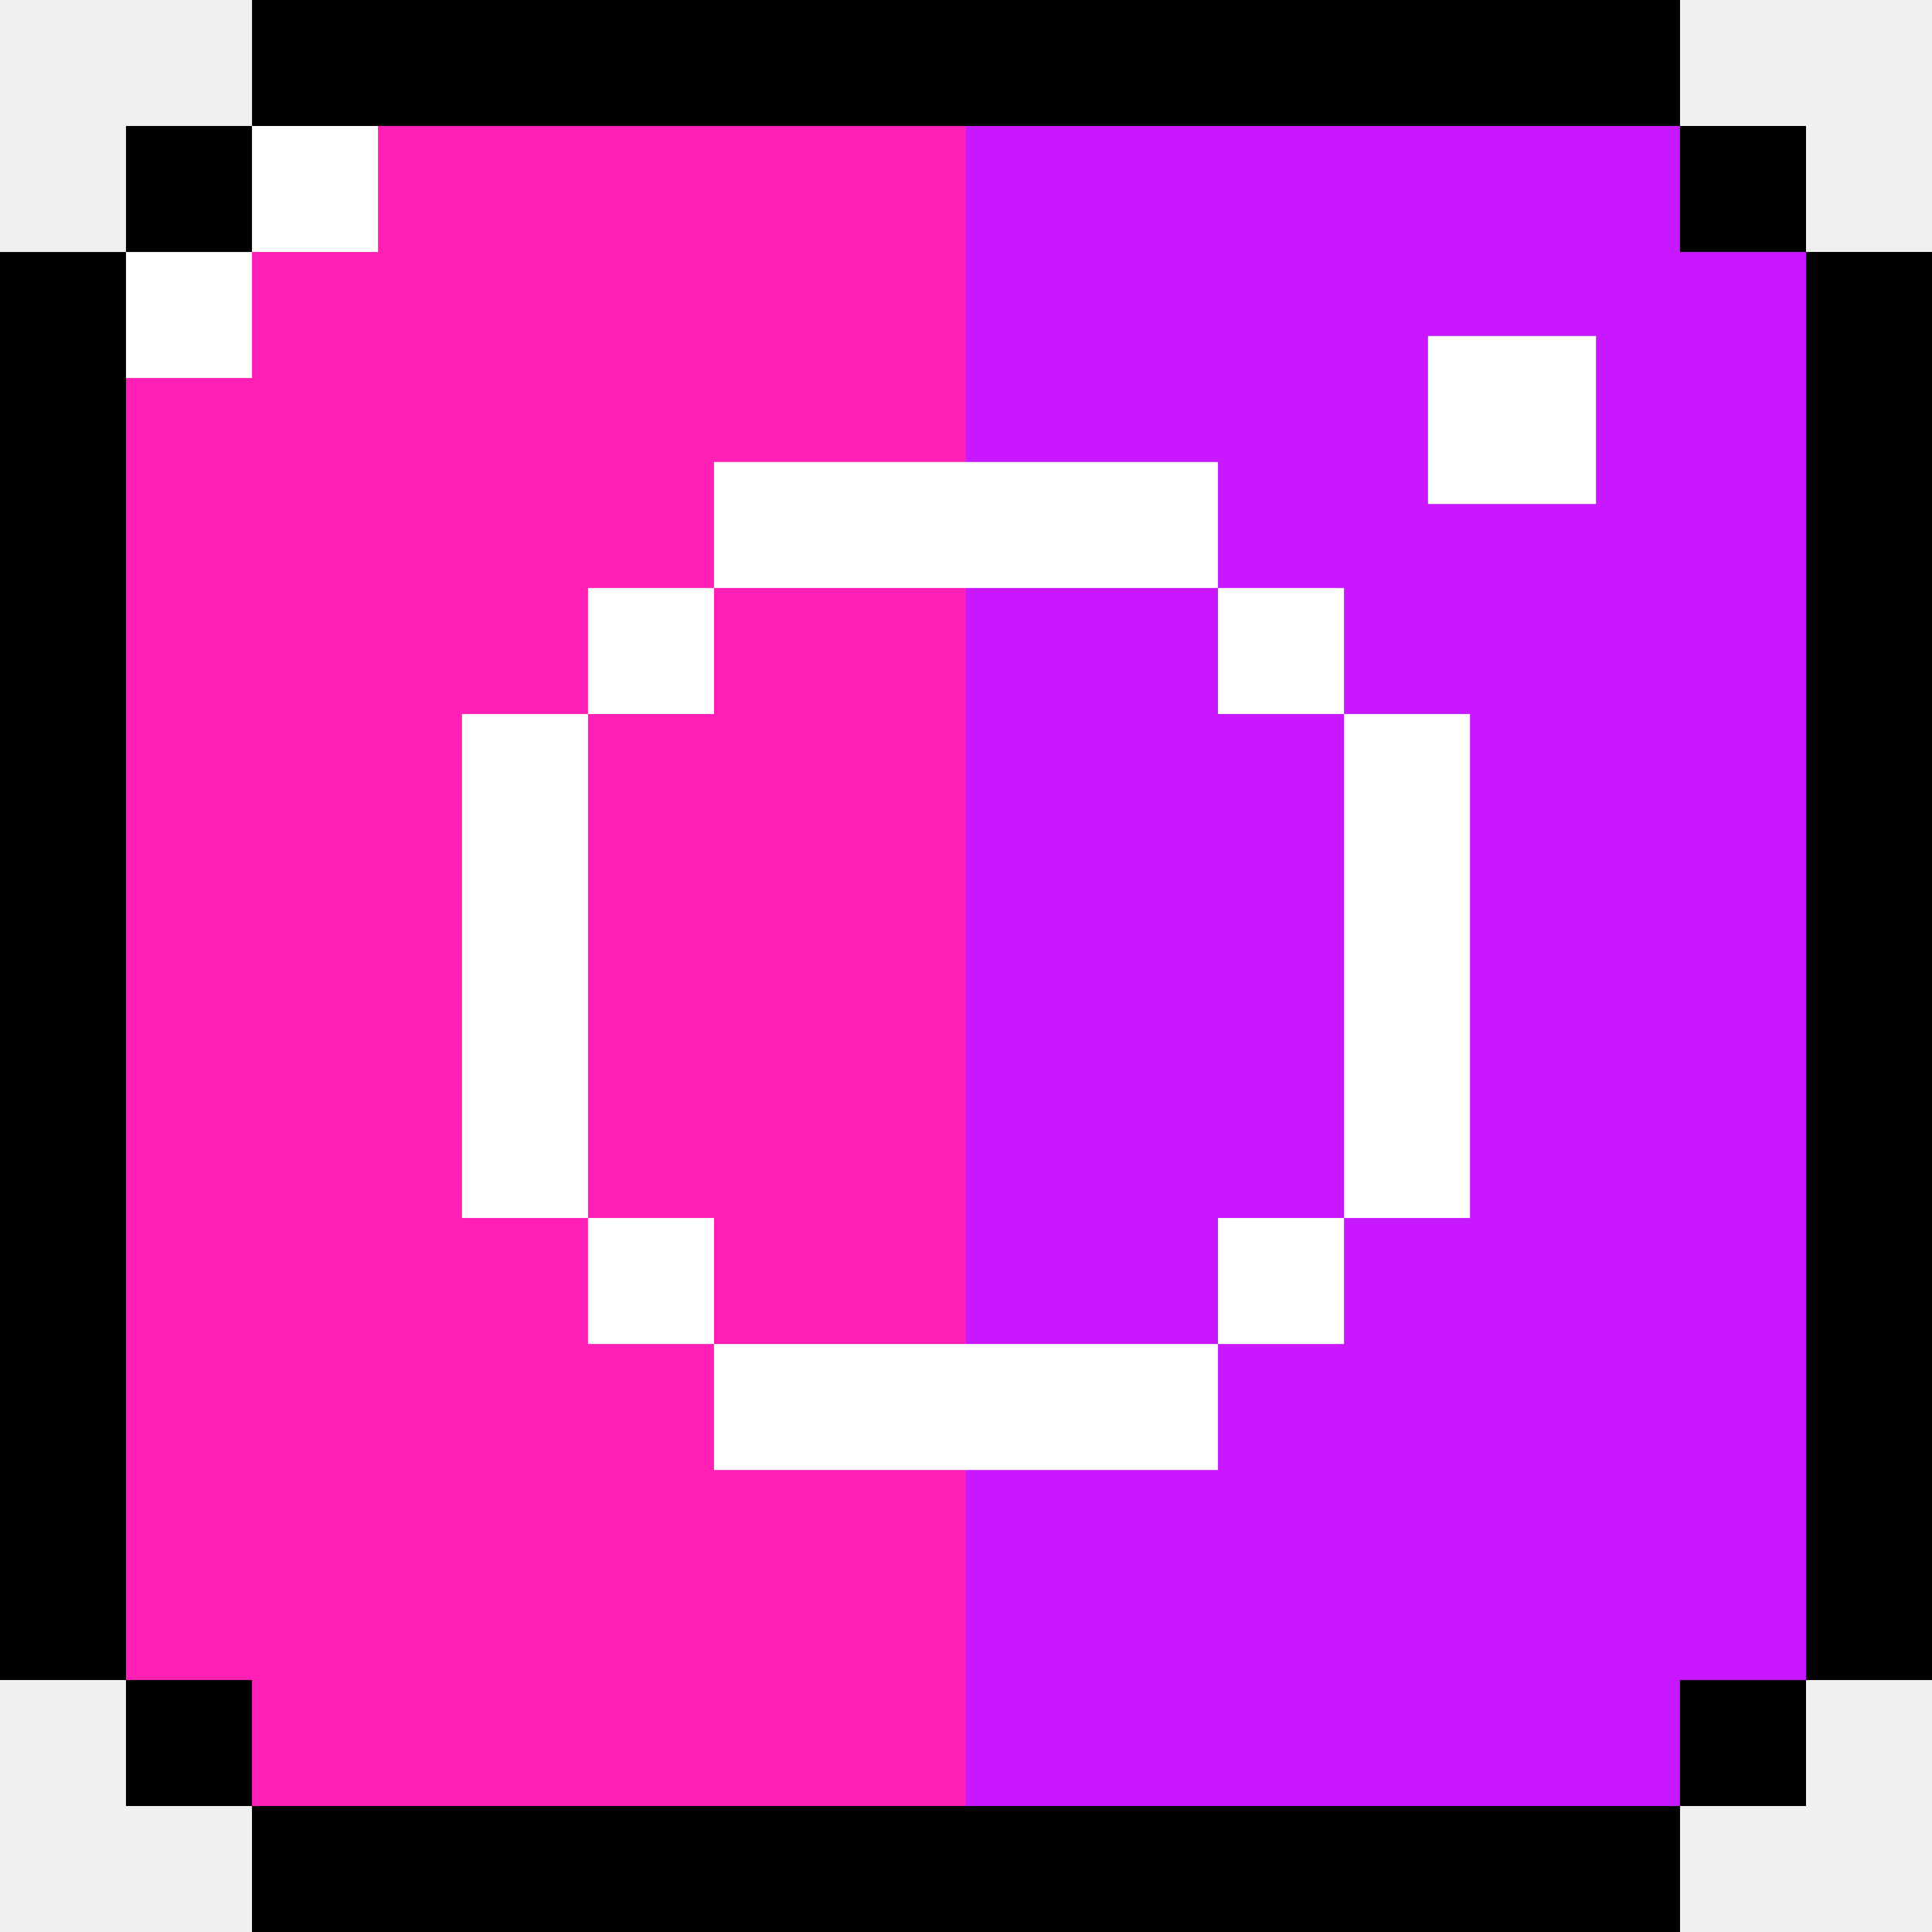
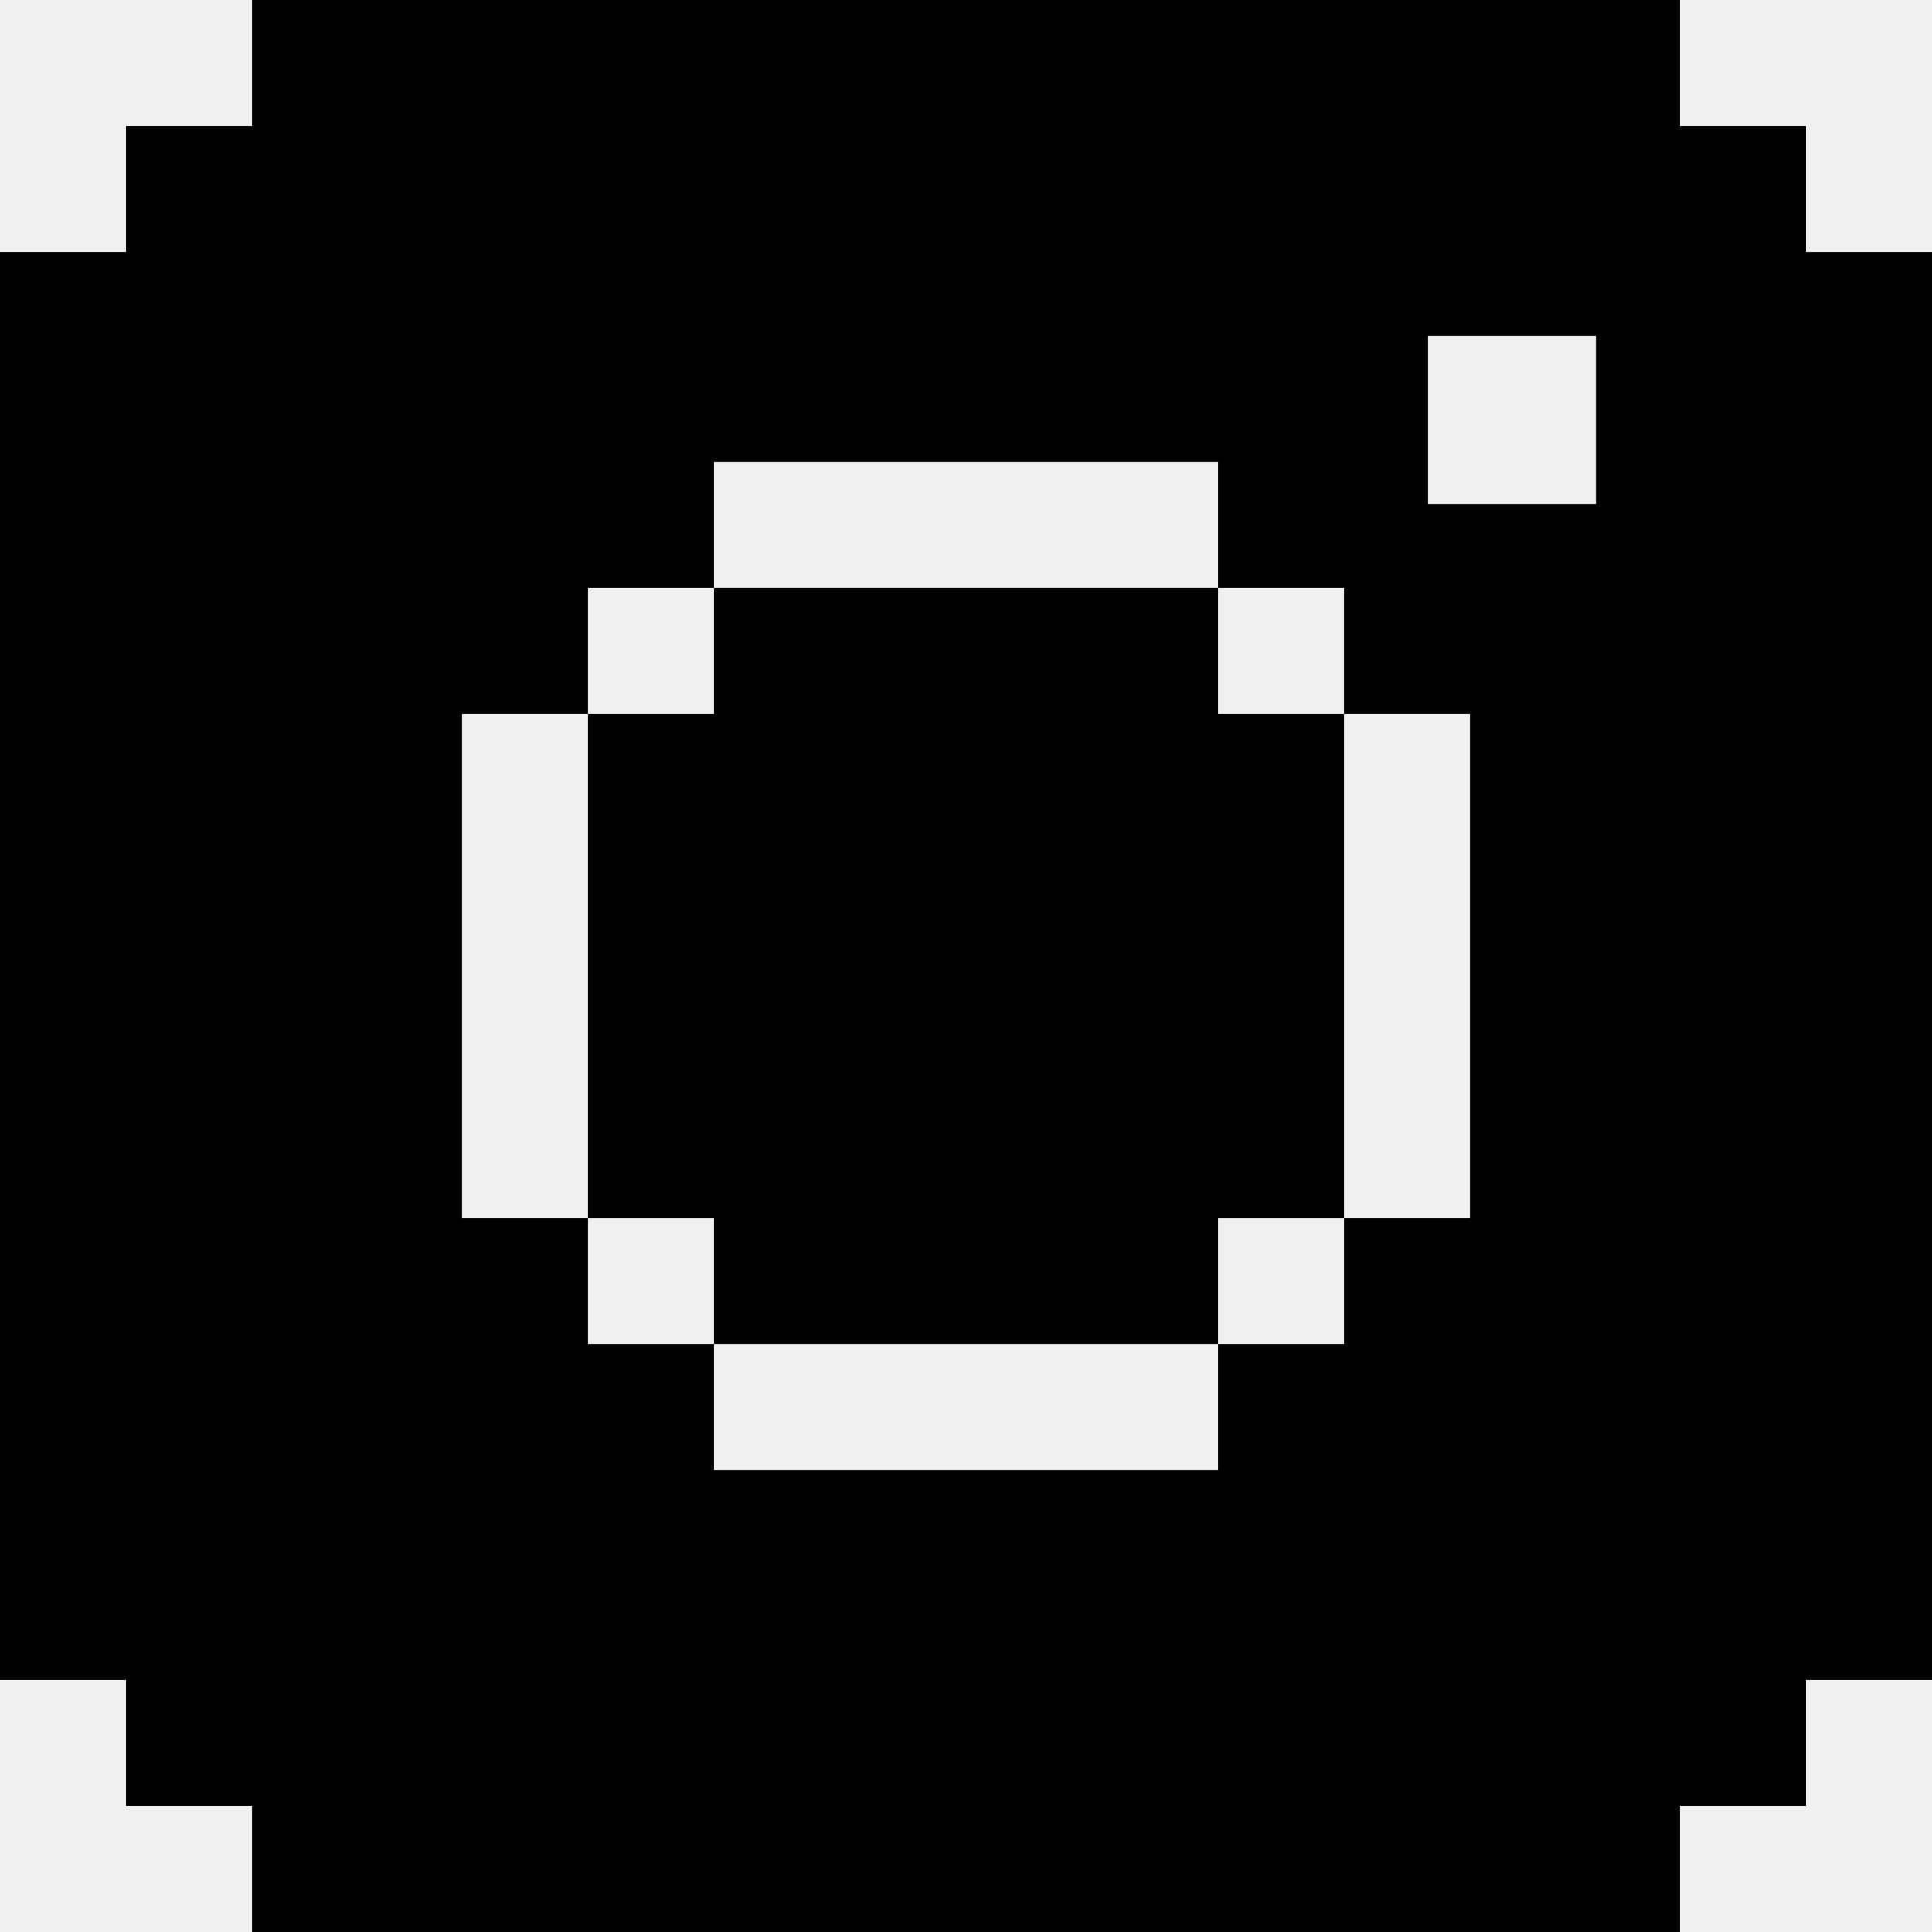
<svg xmlns="http://www.w3.org/2000/svg" version="1.1" id="Layer_1" x="0px" y="0px" viewBox="0 0 512 512" style="enable-background:new 0 0 512 512;" xml:space="preserve">
-   <polygon style="fill:#ff1fb4;" points="478.609,66.783 478.609,33.391 445.217,33.391 445.217,0 66.783,0 66.783,33.391   33.391,33.391 33.391,66.783 0,66.783 0,445.217 33.391,445.217 33.391,478.609 66.783,478.609 66.783,512 445.217,512   445.217,478.609 478.609,478.609 478.609,445.217 512,445.217 512,66.783 " />
-   <polygon style="fill:#FFFFFF;" points="66.783,0 66.783,33.391 33.391,33.391 33.391,66.783 0,66.783 0,100.174 66.783,100.174   66.783,66.783 100.174,66.783 100.174,0 " />
-   <polygon style="fill:#c917ff;" points="478.609,66.783 478.609,33.391 445.217,33.391 445.217,0 256,0 256,512 445.217,512   445.217,478.609 478.609,478.609 478.609,445.217 512,445.217 512,66.783 " />
-   <rect x="33.391" y="33.391" width="33.391" height="33.391" />
-   <rect x="445.217" y="33.391" width="33.391" height="33.391" />
-   <rect x="33.391" y="445.217" width="33.391" height="33.391" />
-   <rect x="445.217" y="445.217" width="33.391" height="33.391" />
-   <rect y="66.783" width="33.391" height="378.435" />
-   <rect x="478.609" y="66.783" width="33.391" height="378.435" />
-   <rect x="66.783" width="378.435" height="33.391" />
-   <rect x="66.783" y="478.609" width="378.435" height="33.391" />
  <g>
-     <rect x="122.435" y="189.217" style="fill:#FFFFFF;" width="33.391" height="133.565" />
-     <rect x="356.174" y="189.217" style="fill:#FFFFFF;" width="33.391" height="133.565" />
-     <rect x="189.217" y="122.435" style="fill:#FFFFFF;" width="133.565" height="33.391" />
-     <rect x="189.217" y="356.174" style="fill:#FFFFFF;" width="133.565" height="33.391" />
-     <rect x="155.826" y="155.826" style="fill:#FFFFFF;" width="33.391" height="33.391" />
-     <rect x="322.783" y="155.826" style="fill:#FFFFFF;" width="33.391" height="33.391" />
-     <rect x="155.826" y="322.783" style="fill:#FFFFFF;" width="33.391" height="33.391" />
-     <rect x="322.783" y="322.783" style="fill:#FFFFFF;" width="33.391" height="33.391" />
-     <rect x="378.435" y="89.043" style="fill:#FFFFFF;" width="44.522" height="44.522" />
+     <g>
+       <path d="M478.609,66.783V33.391h-33.391V0H66.783v33.391H33.391v33.391H0v378.435h33.391v33.391h33.391V512h378.435v-33.391    h33.391v-33.391H512V66.783H478.609z M389.565,322.783h-33.391v33.391h-33.391v33.391H189.217v-33.391h-33.391v-33.391h-33.391    V189.217h33.391v-33.391h33.391v-33.391h133.565v33.391h33.391v33.391h33.391V322.783z M422.957,133.565h-44.522V89.044h44.522    V133.565z" />
+     </g>
+   </g>
+   <g>
+     <g>
+       <polygon points="322.783,189.217 322.783,155.826 189.217,155.826 189.217,189.217 155.826,189.217 155.826,322.783     189.217,322.783 189.217,356.174 322.783,356.174 322.783,322.783 356.174,322.783 356.174,189.217   " />
+     </g>
  </g>
  <g>
</g>
  <g>
</g>
  <g>
</g>
  <g>
</g>
  <g>
</g>
  <g>
</g>
  <g>
</g>
  <g>
</g>
  <g>
</g>
  <g>
</g>
  <g>
</g>
  <g>
</g>
  <g>
</g>
  <g>
</g>
  <g>
</g>
</svg>
